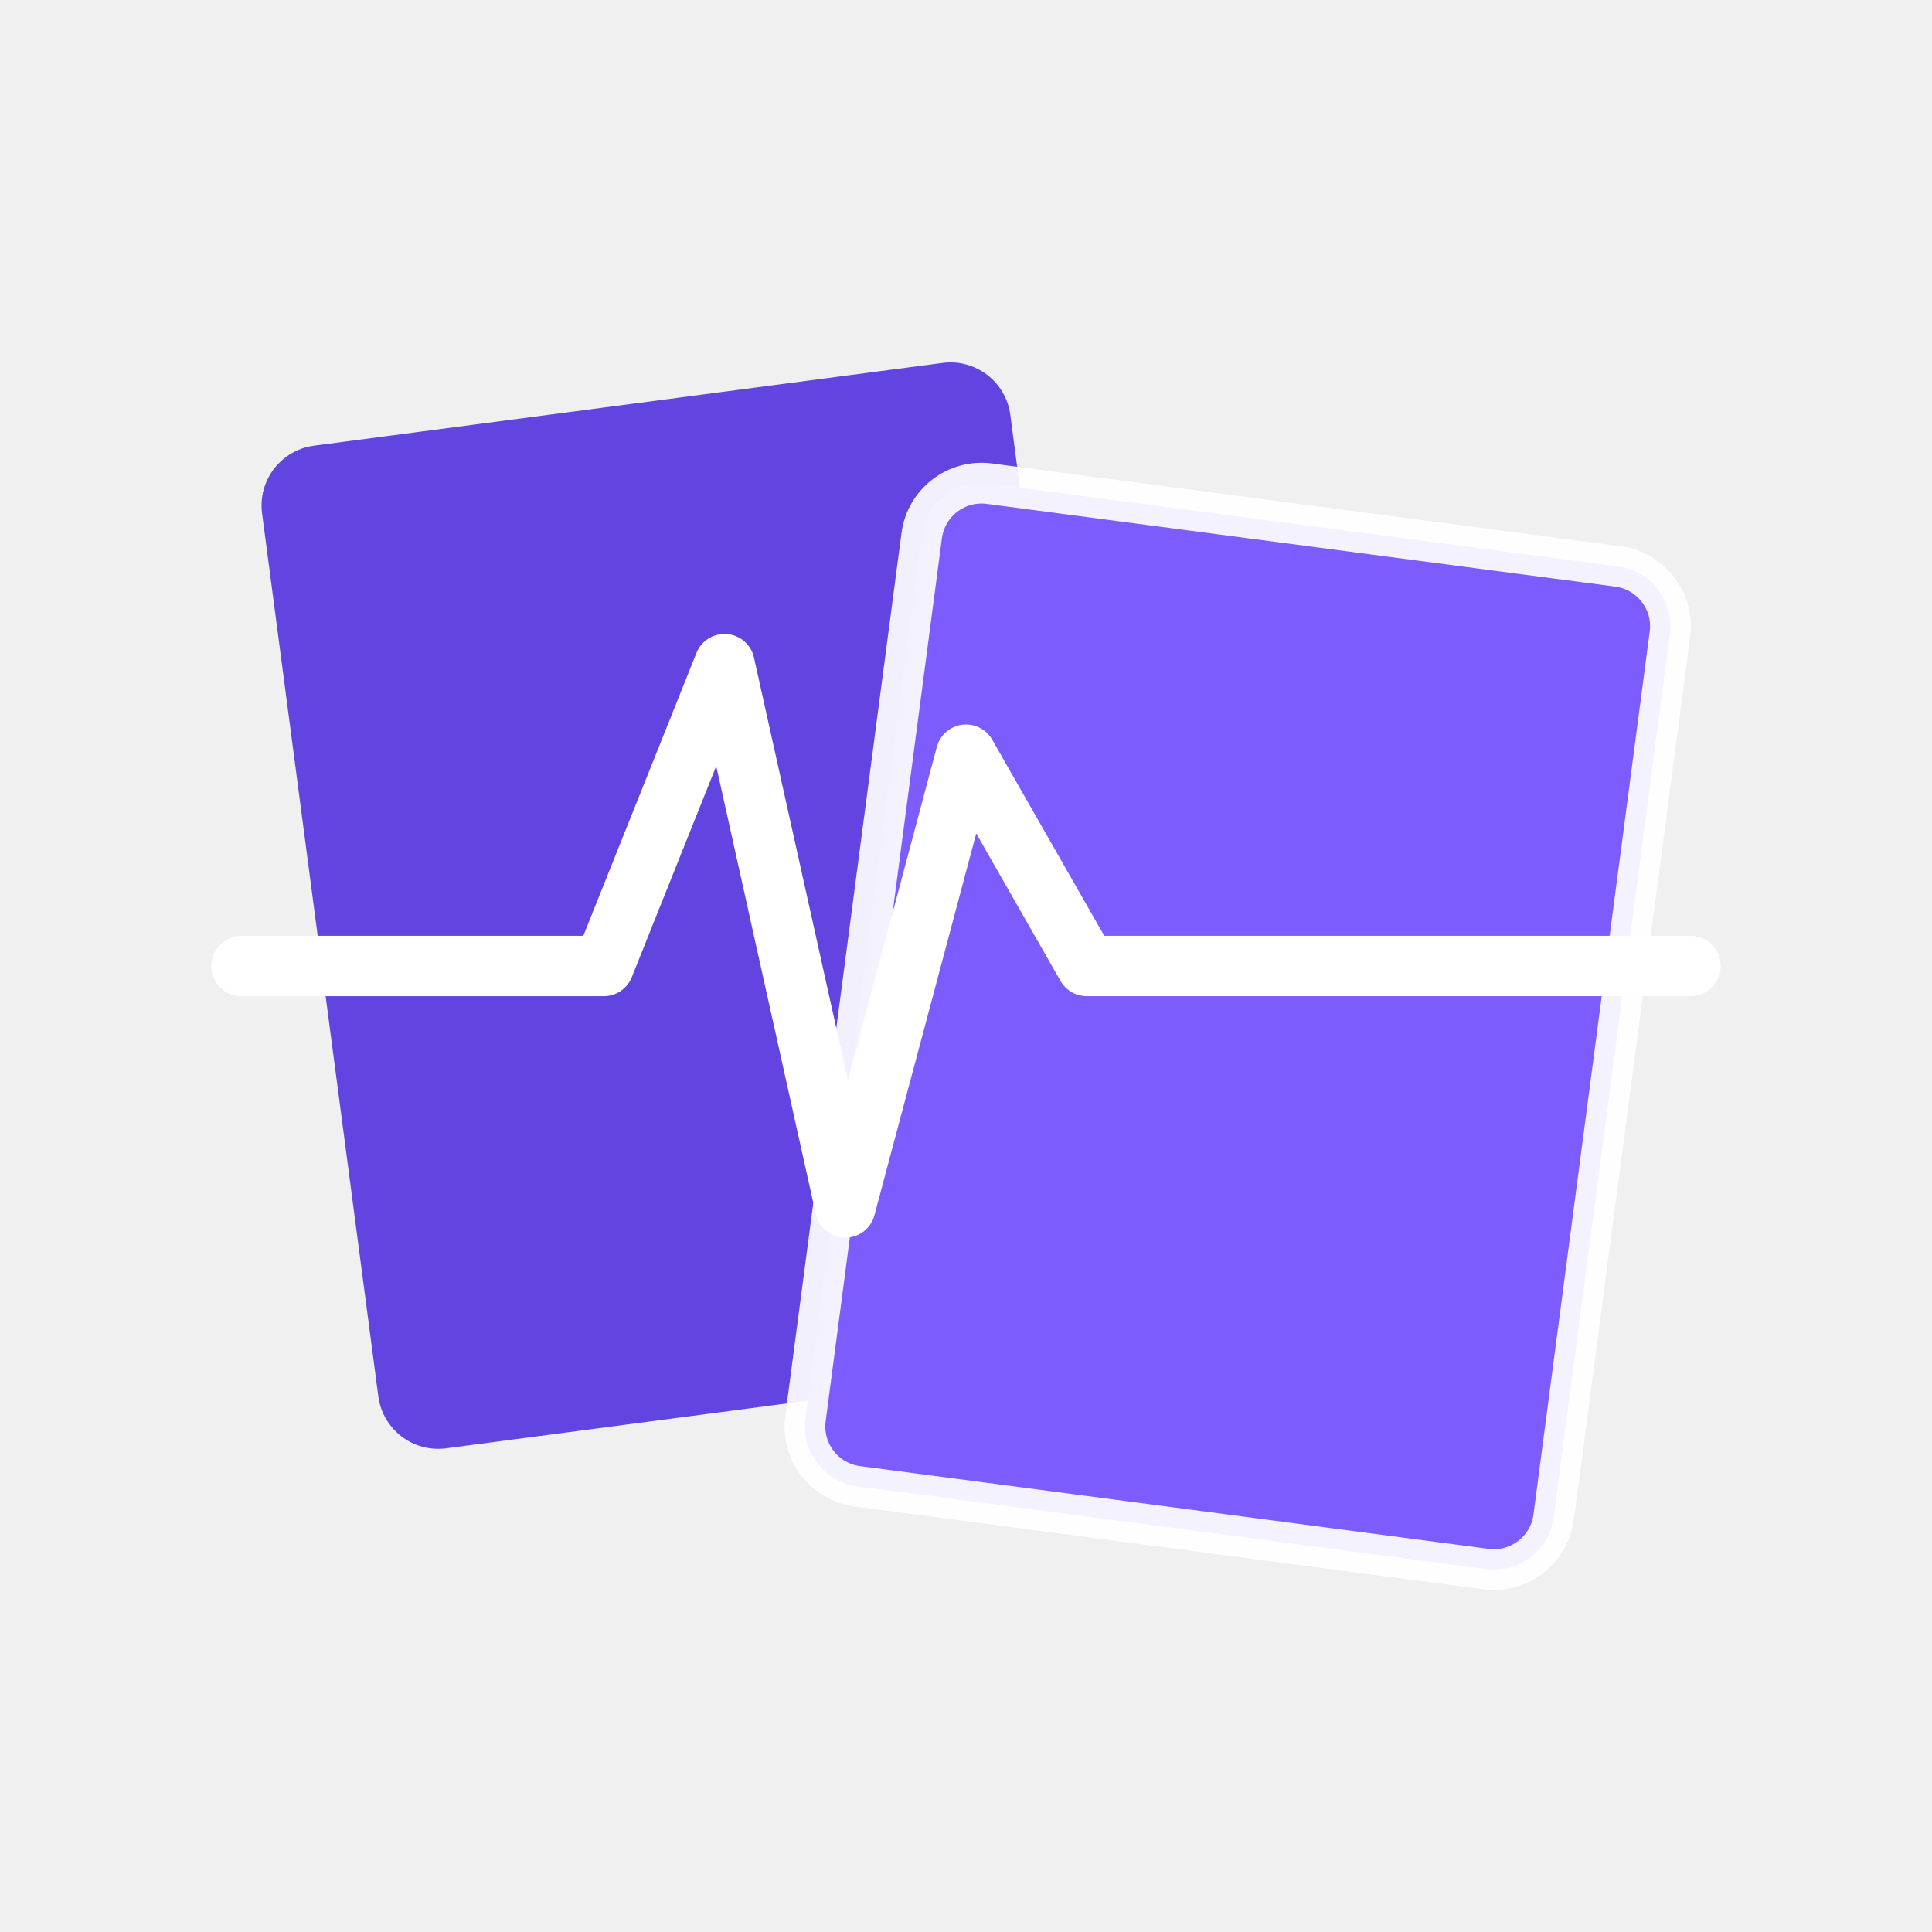
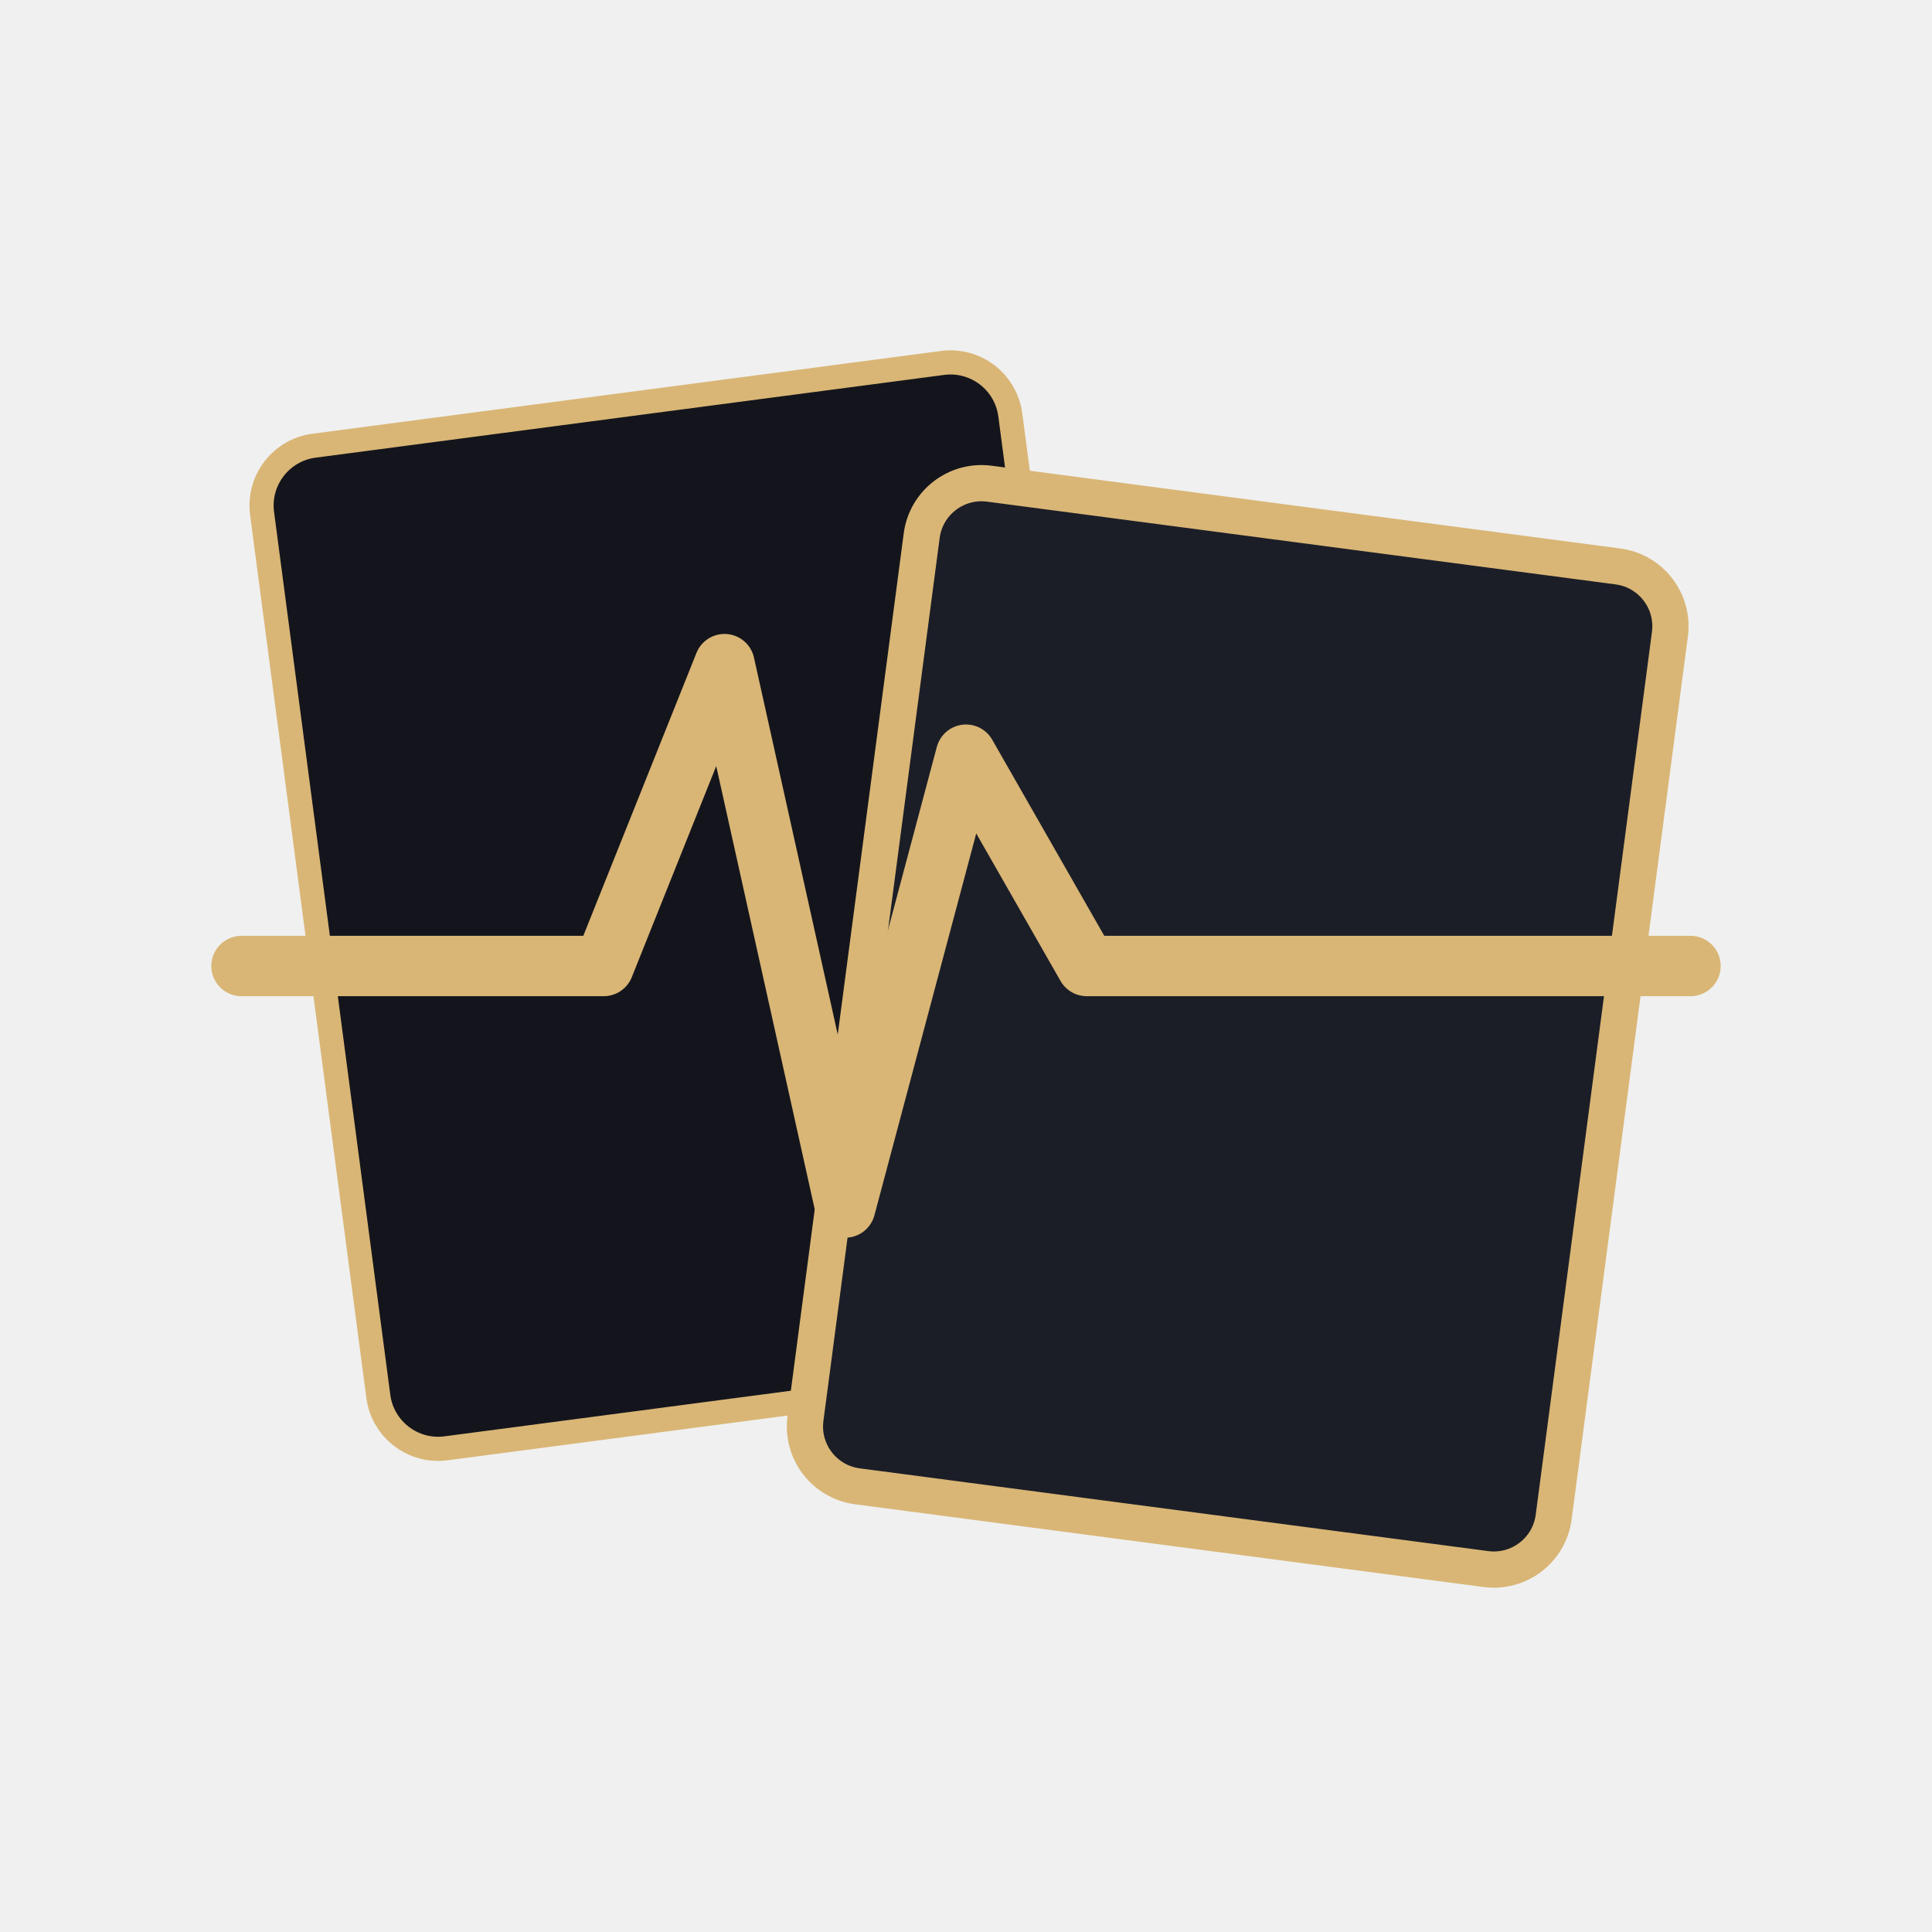
<svg xmlns="http://www.w3.org/2000/svg" viewBox="0 0 128 128" width="128" height="128">
-   <rect x="21" y="26.5" width="50" height="67" rx="4" ry="4" fill="#6244e0" transform="rotate(-7.5,46,60)" />
-   <rect x="57" y="34.5" width="50" height="67" rx="4" ry="4" fill="#7c5cfc" stroke="rgba(255,255,255,0.92)" stroke-width="2.7" transform="rotate(7.5,82,68)" />
-   <polyline fill="none" stroke="#ffffff" stroke-width="4" stroke-linecap="round" stroke-linejoin="round" points="16,64 40,64 48,44 56,80 64,50 72,64 112,64" />
+   <rect x="21" y="26.5" width="50" height="67" rx="4" ry="4" fill="#14151c" stroke="#d9b676" stroke-width="1.6" transform="rotate(-7.5,46,60)" />
+   <rect x="57" y="34.5" width="50" height="67" rx="4" ry="4" fill="#1c1e27" stroke="#d9b676" stroke-width="2.4" transform="rotate(7.5,82,68)" />
+   <polyline fill="none" stroke="#d9b676" stroke-width="4" stroke-linecap="round" stroke-linejoin="round" points="16,64 40,64 48,44 56,80 64,50 72,64 112,64" />
</svg>
